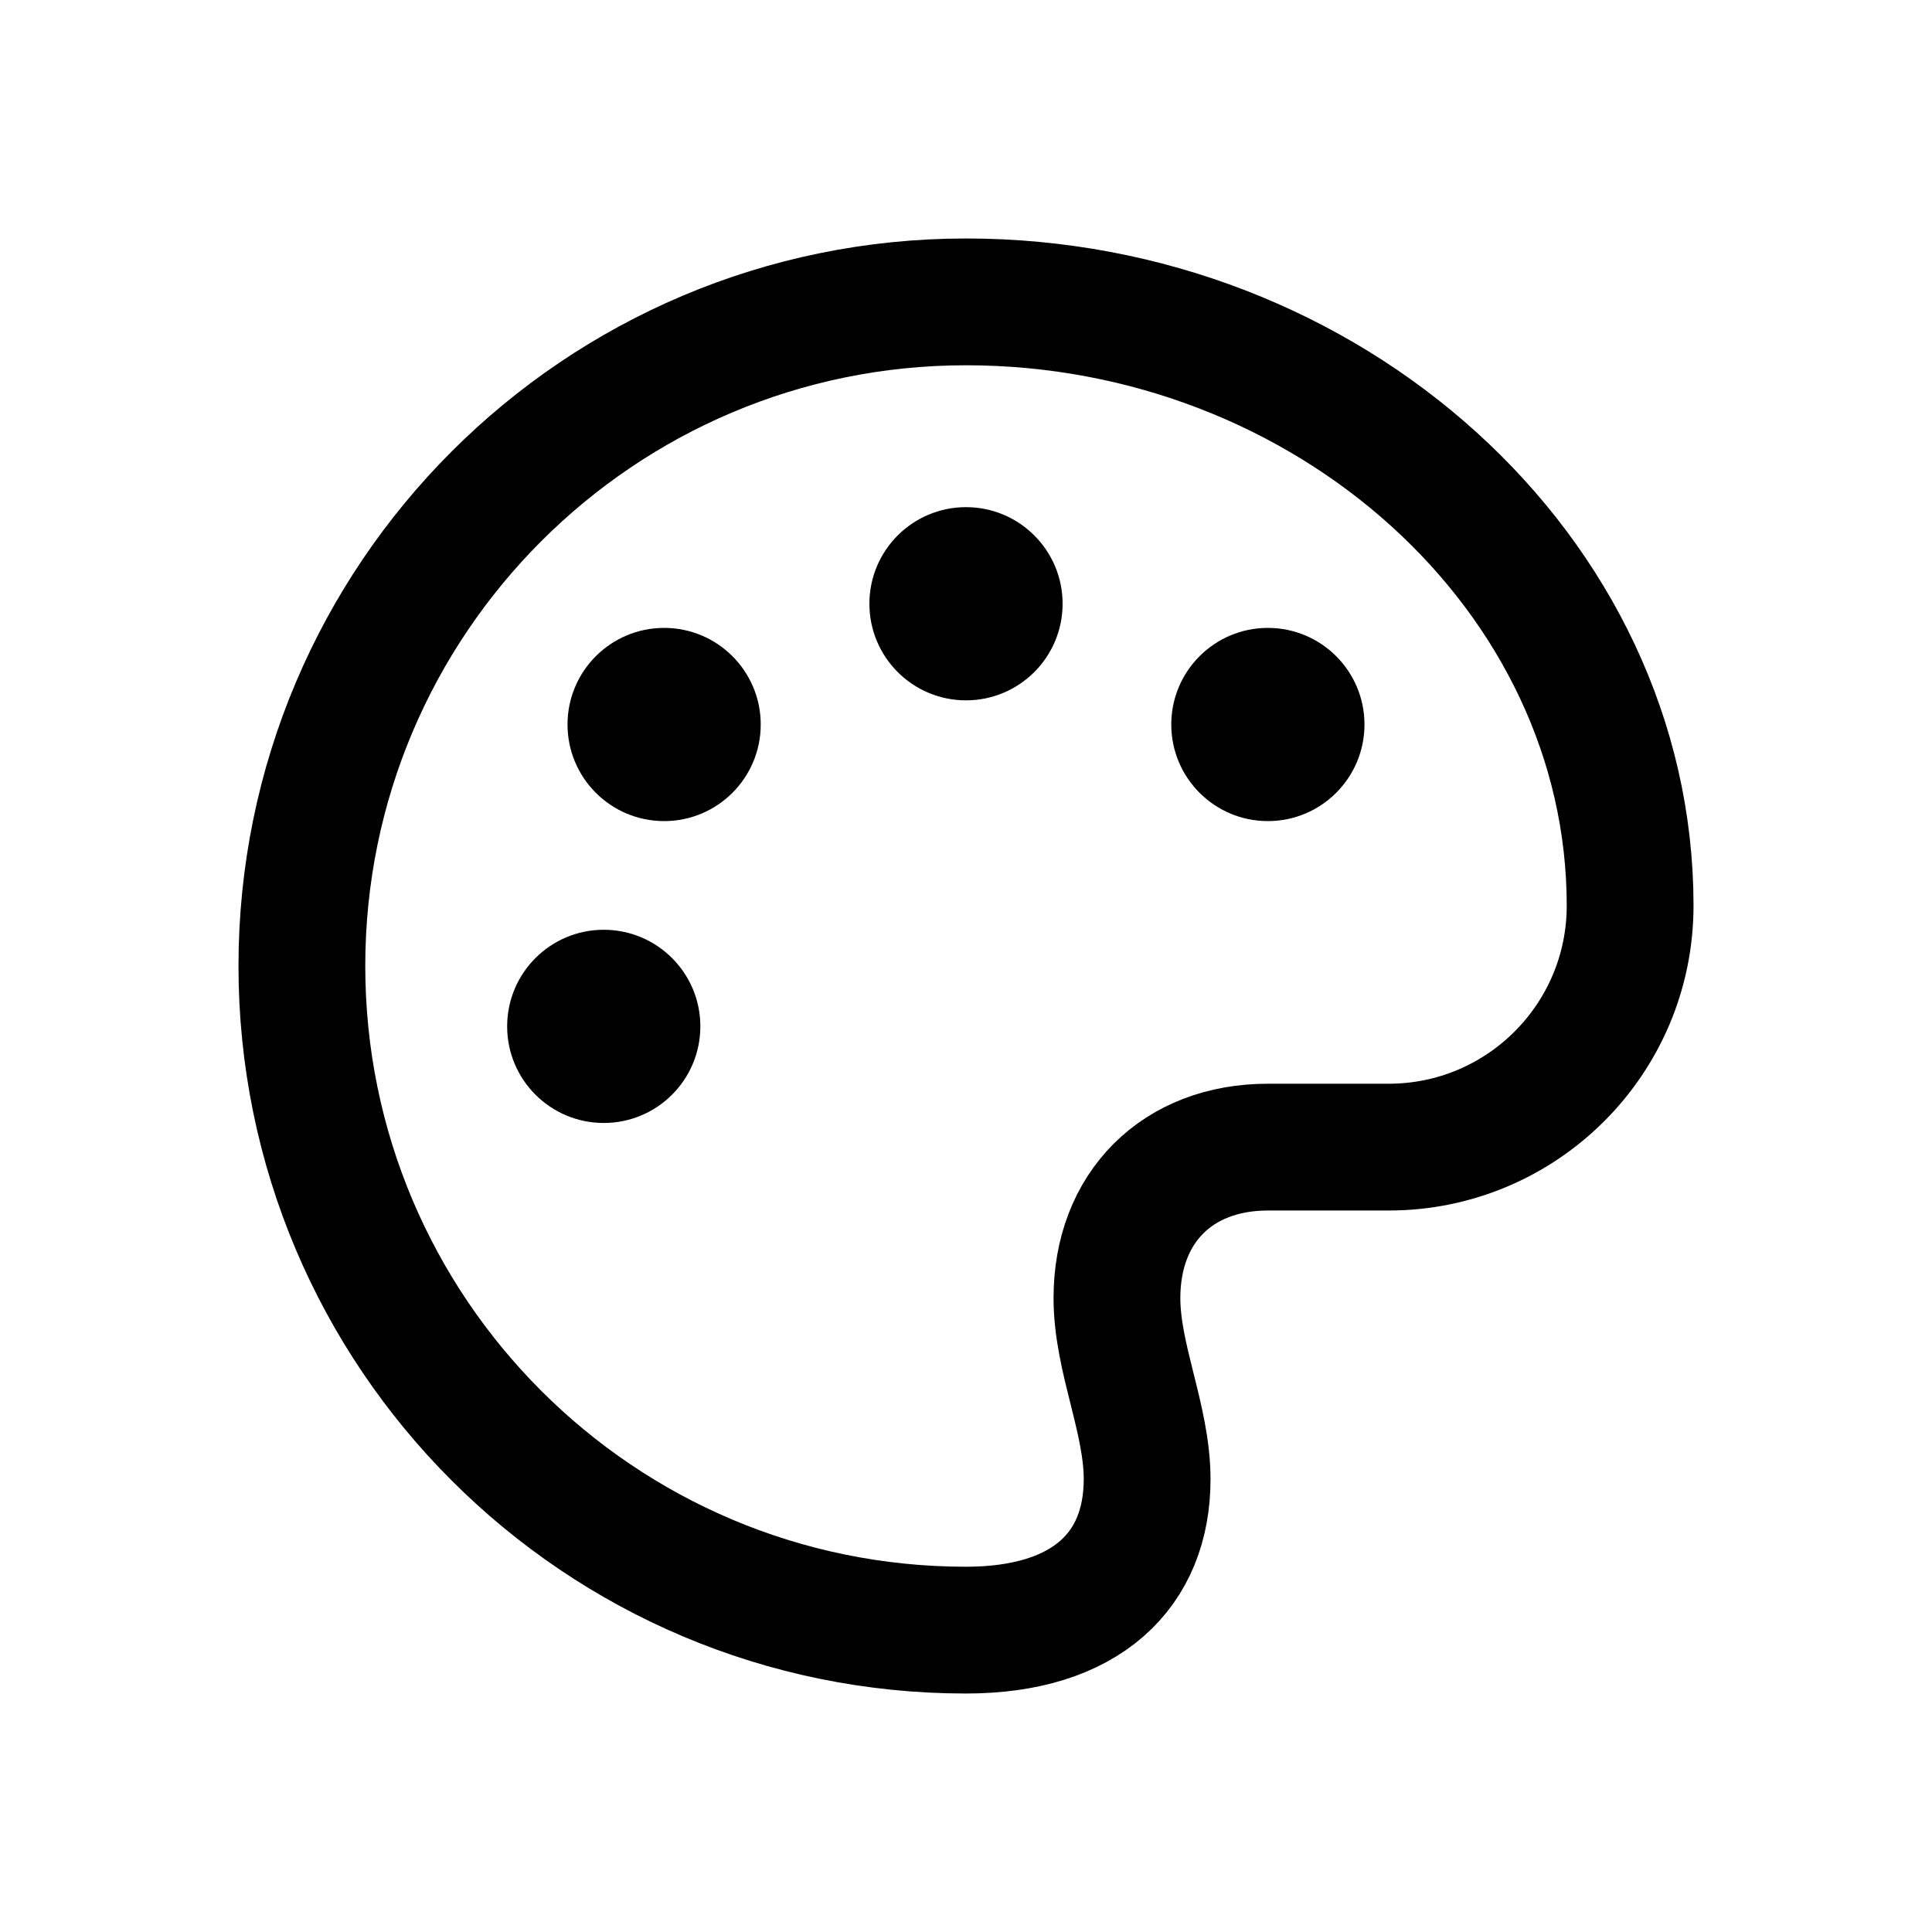
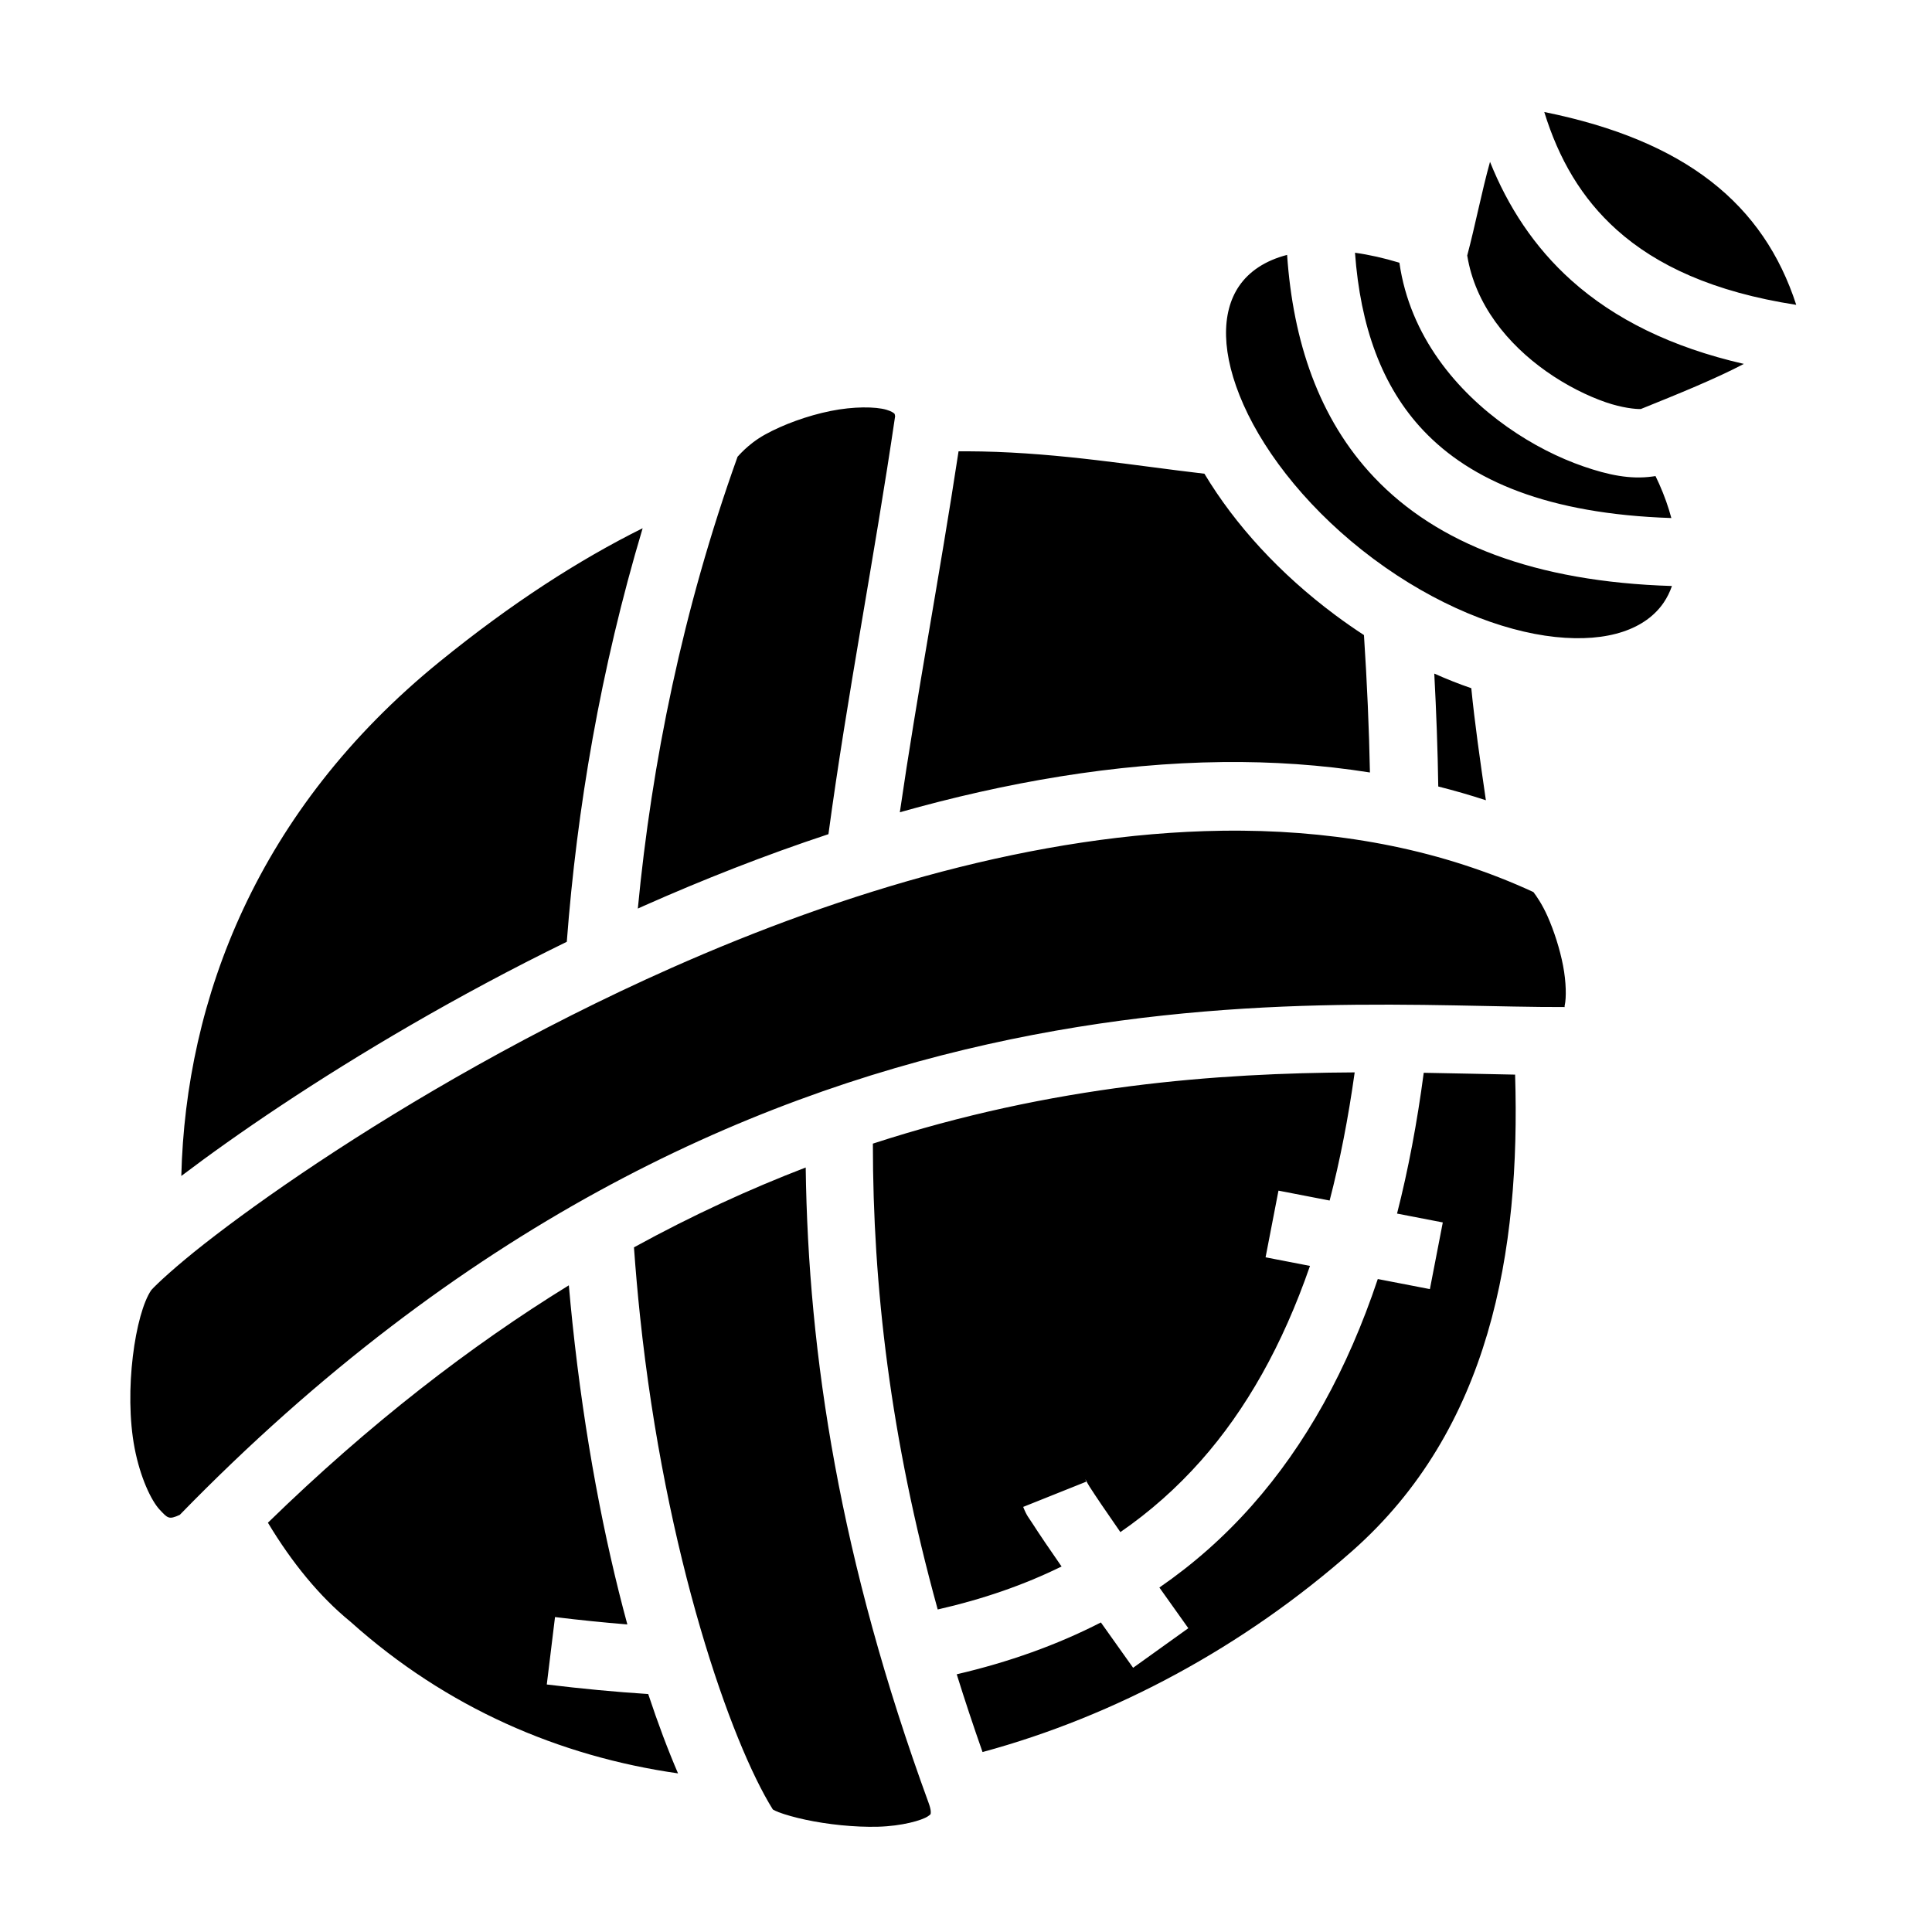
- <svg xmlns="http://www.w3.org/2000/svg" viewBox="0 0 64 64">
-   <path d="M32 10a22 22 0 1 0 0 44c4 0 6-2 6-5 0-2-1-4-1-6 0-3 2-5 5-5h4a8 8 0 0 0 8-8c0-11-10-20-22-20z" fill="none" stroke="#000" stroke-width="4.2" />
-   <circle cx="22" cy="24" r="3.2" fill="#000" />
-   <circle cx="32" cy="20" r="3.2" fill="#000" />
-   <circle cx="42" cy="24" r="3.2" fill="#000" />
-   <circle cx="20" cy="34" r="3.2" fill="#000" />
+ <svg xmlns="http://www.w3.org/2000/svg" viewBox="0 0 512 512">
+   <path d="M409.248 29.684c3.828 12.413 9.872 22.882 19.256 31.27 10.446 9.34 25.473 16.427 47.517 19.835-8.642-26.622-29.204-43.506-66.772-51.106zm-14.38 13.21c-2.17 7.77-3.924 16.89-6.038 24.815 2.105 13.02 10.736 23.494 20.97 30.718 5.298 3.74 10.93 6.518 15.74 8.176 4.367 1.506 7.928 1.833 9.284 1.798 10.123-4.084 19.774-8.003 27.32-11.963-19.234-4.405-34.26-11.893-45.638-22.067-9.954-8.9-16.9-19.664-21.637-31.48zM359.087 66.98c1.425 19.454 7.056 35.45 18.18 47.17 12.518 13.19 32.85 22.053 65.656 23.135-.76-2.868-1.82-5.89-3.23-9.06-.303-.682-.633-1.37-.965-2.057l-.79.11c-5.922.82-11.746-.41-18.265-2.66-6.52-2.247-13.513-5.733-20.25-10.487-13.235-9.34-25.767-23.95-28.567-43.506-4.077-1.236-8.03-2.127-11.77-2.645zm-17.99.57c-5.79 1.495-10.09 4.375-12.754 8.302-4.722 6.955-4.81 17.894 1.217 31.45 6.024 13.554 18.04 28.607 34.45 40.827 16.41 12.22 33.933 19.162 48.136 20.67 14.204 1.51 24.04-2.167 28.762-9.122.896-1.32 1.622-2.784 2.174-4.38-36.37-1.108-62.263-11.254-78.873-28.755-14.836-15.63-21.543-36.268-23.114-58.99zm-112.367 40.42c-2.578.033-5.56.327-8.615.944-6.11 1.234-12.59 3.6-17.375 6.252-4.785 2.65-7.348 6.072-7.267 5.844l-.008.023-.01.026c-14.557 40.605-22.74 81.154-26.424 119.723.542-.242 1.075-.49 1.618-.73 15.643-6.942 32.042-13.412 48.895-18.987 4.993-36.947 12.116-72.98 17.67-110.75-.047-.224-.078-.57-.164-.668-.142-.156-.71-.64-2.142-1.06-1.433-.42-3.603-.648-6.18-.615zm27.684 11.63c-.792-.003-1.59.005-2.387.01-5.035 33.06-11.004 64.28-15.562 95.648 28.016-7.912 56.962-12.99 85.558-13.307 13.124-.146 26.172.726 39.024 2.766-.228-11.615-.755-23.75-1.584-36.415-2.54-1.658-5.067-3.41-7.568-5.274-14.78-11.005-26.613-23.993-34.71-37.487-18.547-2.153-37.928-5.467-59.02-5.897-1.244-.025-2.494-.04-3.75-.044zm-86.105 20.386c-16.768 8.332-34.632 19.79-53.812 35.375-48.44 39.358-67.29 89.586-68.45 136.283 7.318-5.54 16.118-11.827 26.325-18.603 20.598-13.675 46.584-29.165 75.834-43.457 2.675-35.187 8.91-72.17 20.102-109.598zm209.79 38.518c.546 10.29.91 20.28 1.056 29.924 4.237 1.074 8.445 2.28 12.62 3.648-1.557-10.684-2.98-20.677-3.868-29.697-3.254-1.11-6.53-2.41-9.808-3.874zm-50.864 41.637c-1.795-.017-3.594-.01-5.396.013-49.042.673-100.334 16.134-145.89 36.35-36.446 16.173-69.07 35.233-93.622 51.533-12.276 8.15-22.54 15.613-30.22 21.636-7.452 5.845-12.548 10.57-14.018 12.217-4.238 6.17-7.326 26.743-4.412 41.902 1.473 7.667 4.37 13.902 6.703 16.36 2.055 2.162 2.33 2.648 5.266 1.3 149.357-153.41 299.423-134.323 367.02-134.576.004-.17-.09-.05.006-.48.437-1.952.406-6.08-.447-10.51-.854-4.432-2.404-9.233-4.125-13.097-1.432-3.213-3.003-5.448-3.733-6.385-24.053-11.125-50.198-16.023-77.13-16.265zm29.772 64.052c-36.22.19-79.797 3.29-127.686 18.88.005 37.683 4.587 77.873 17.182 123.456 11.903-2.708 22.84-6.48 32.822-11.395-1.527-2.203-2.997-4.336-4.283-6.235-1.376-2.03-2.566-3.82-3.508-5.295-.942-1.475-1.398-1.8-2.38-4.257l16.712-6.686c-.315-.79-.302-.782-.11-.424.19.358.557 1.068.95 1.684.787 1.232 1.913 2.928 3.236 4.88 1.456 2.15 3.17 4.632 4.97 7.223 7.838-5.41 14.96-11.716 21.376-18.962 11.918-13.463 21.59-30.53 28.872-51.583l-11.77-2.277 3.42-17.672 13.555 2.624c2.72-10.468 4.934-21.78 6.64-33.96zm18.297.11c-1.76 13.298-4.115 25.725-7.073 37.308l12.125 2.346-3.42 17.67-13.806-2.67c-8.043 24.044-19.125 43.952-33.364 60.034-7.39 8.346-15.574 15.56-24.516 21.72 4.183 5.897 7.668 10.782 7.668 10.782l-14.63 10.488s-3.926-5.503-8.542-12.017c-11.684 5.995-24.44 10.53-38.203 13.738 2.102 6.75 4.38 13.617 6.84 20.61 35.275-9.565 69.29-27.967 97.933-53.252 36.618-32.324 44.638-79.417 43.202-126.274-7.524-.14-15.59-.348-24.213-.485zM213.52 309.398c-14.842 5.707-30.04 12.67-45.514 21.163.44 6.155.974 12.196 1.596 18.106 6.714 63.8 24.172 113.214 35.207 130.86.405.22.858.477 1.547.734 1.758.655 4.275 1.378 7.143 1.99 5.735 1.224 12.928 2.02 19.21 1.85 6.284-.17 11.603-1.674 13.202-2.766.8-.546.69-.58.715-.672.026-.09.234-.792-.525-2.85l-.004-.013-.006-.015c-23.465-64.19-31.912-118.596-32.572-168.387zm-62.77 31.225c-26.05 16.06-52.765 36.623-79.75 62.912 6.44 10.74 13.832 19.65 21.664 26.063l.154.125.15.132c25.377 22.736 55.29 35.62 86.716 40.108-2.678-6.23-5.332-13.262-7.9-21.026-8.723-.56-17.685-1.407-26.88-2.53l2.18-17.868c6.55.8 12.936 1.447 19.17 1.956-6.127-22.523-11.352-49.515-14.555-79.947-.345-3.27-.658-6.584-.95-9.927z" />
</svg>
